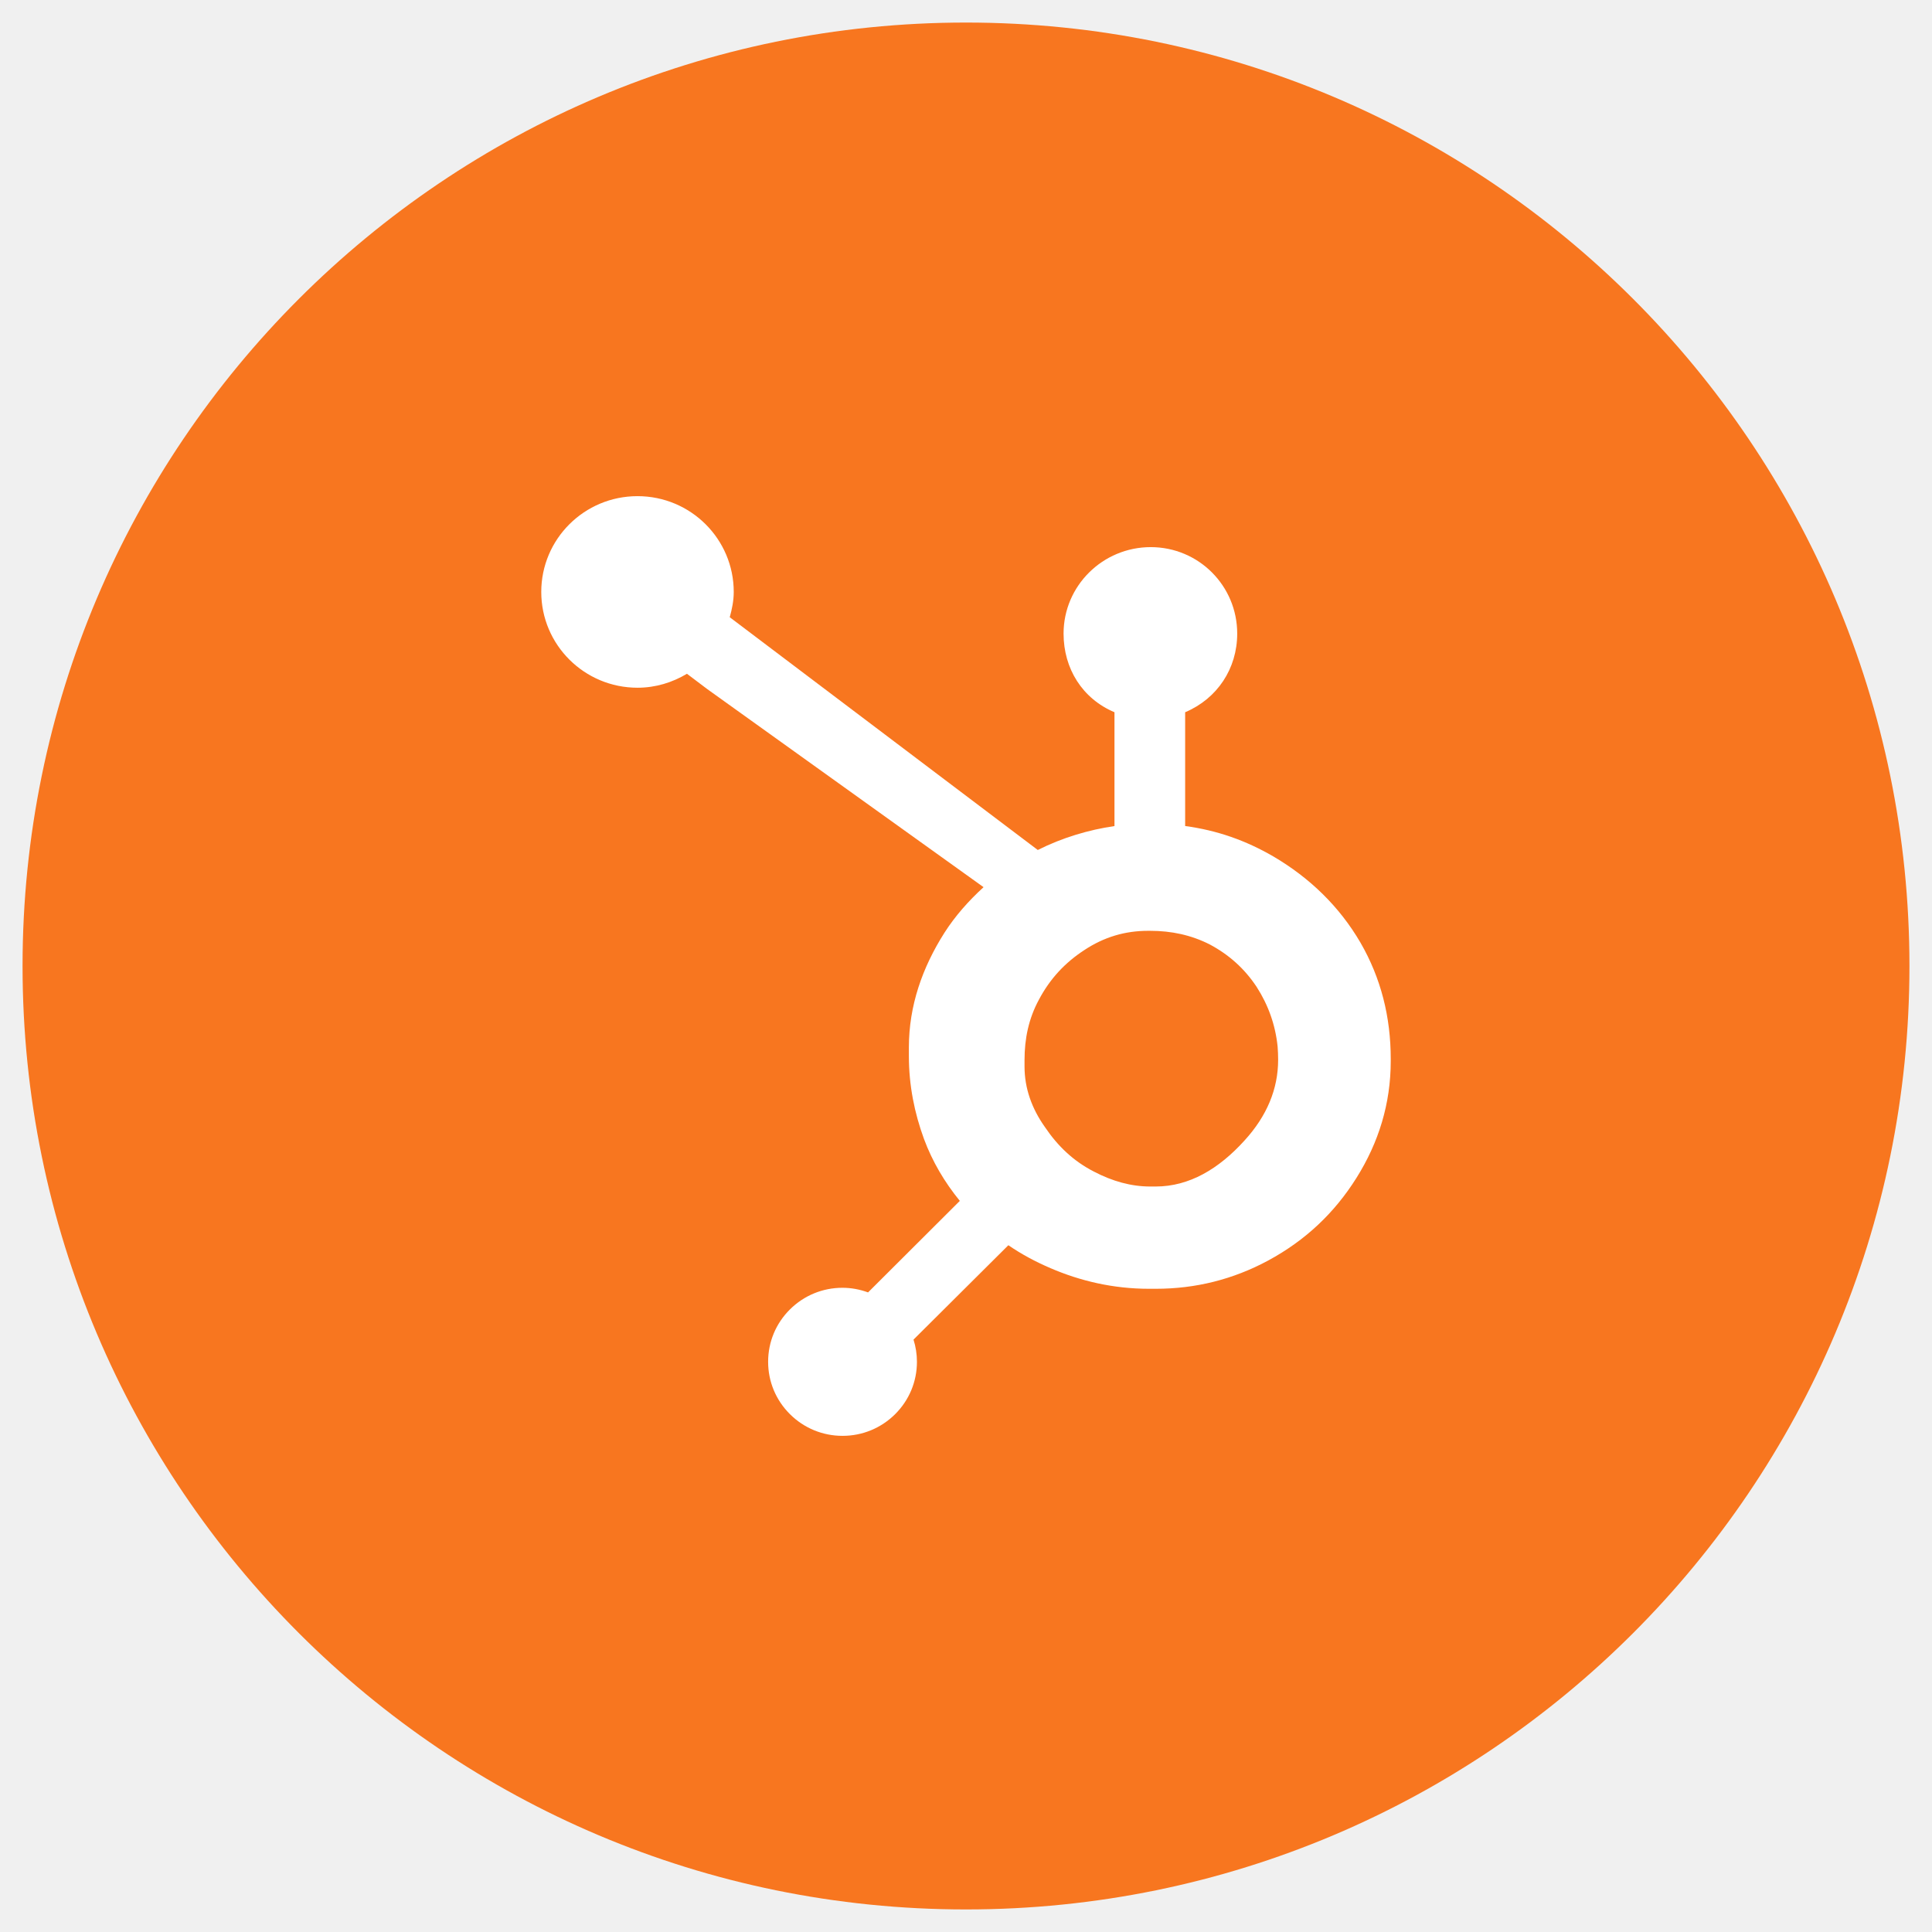
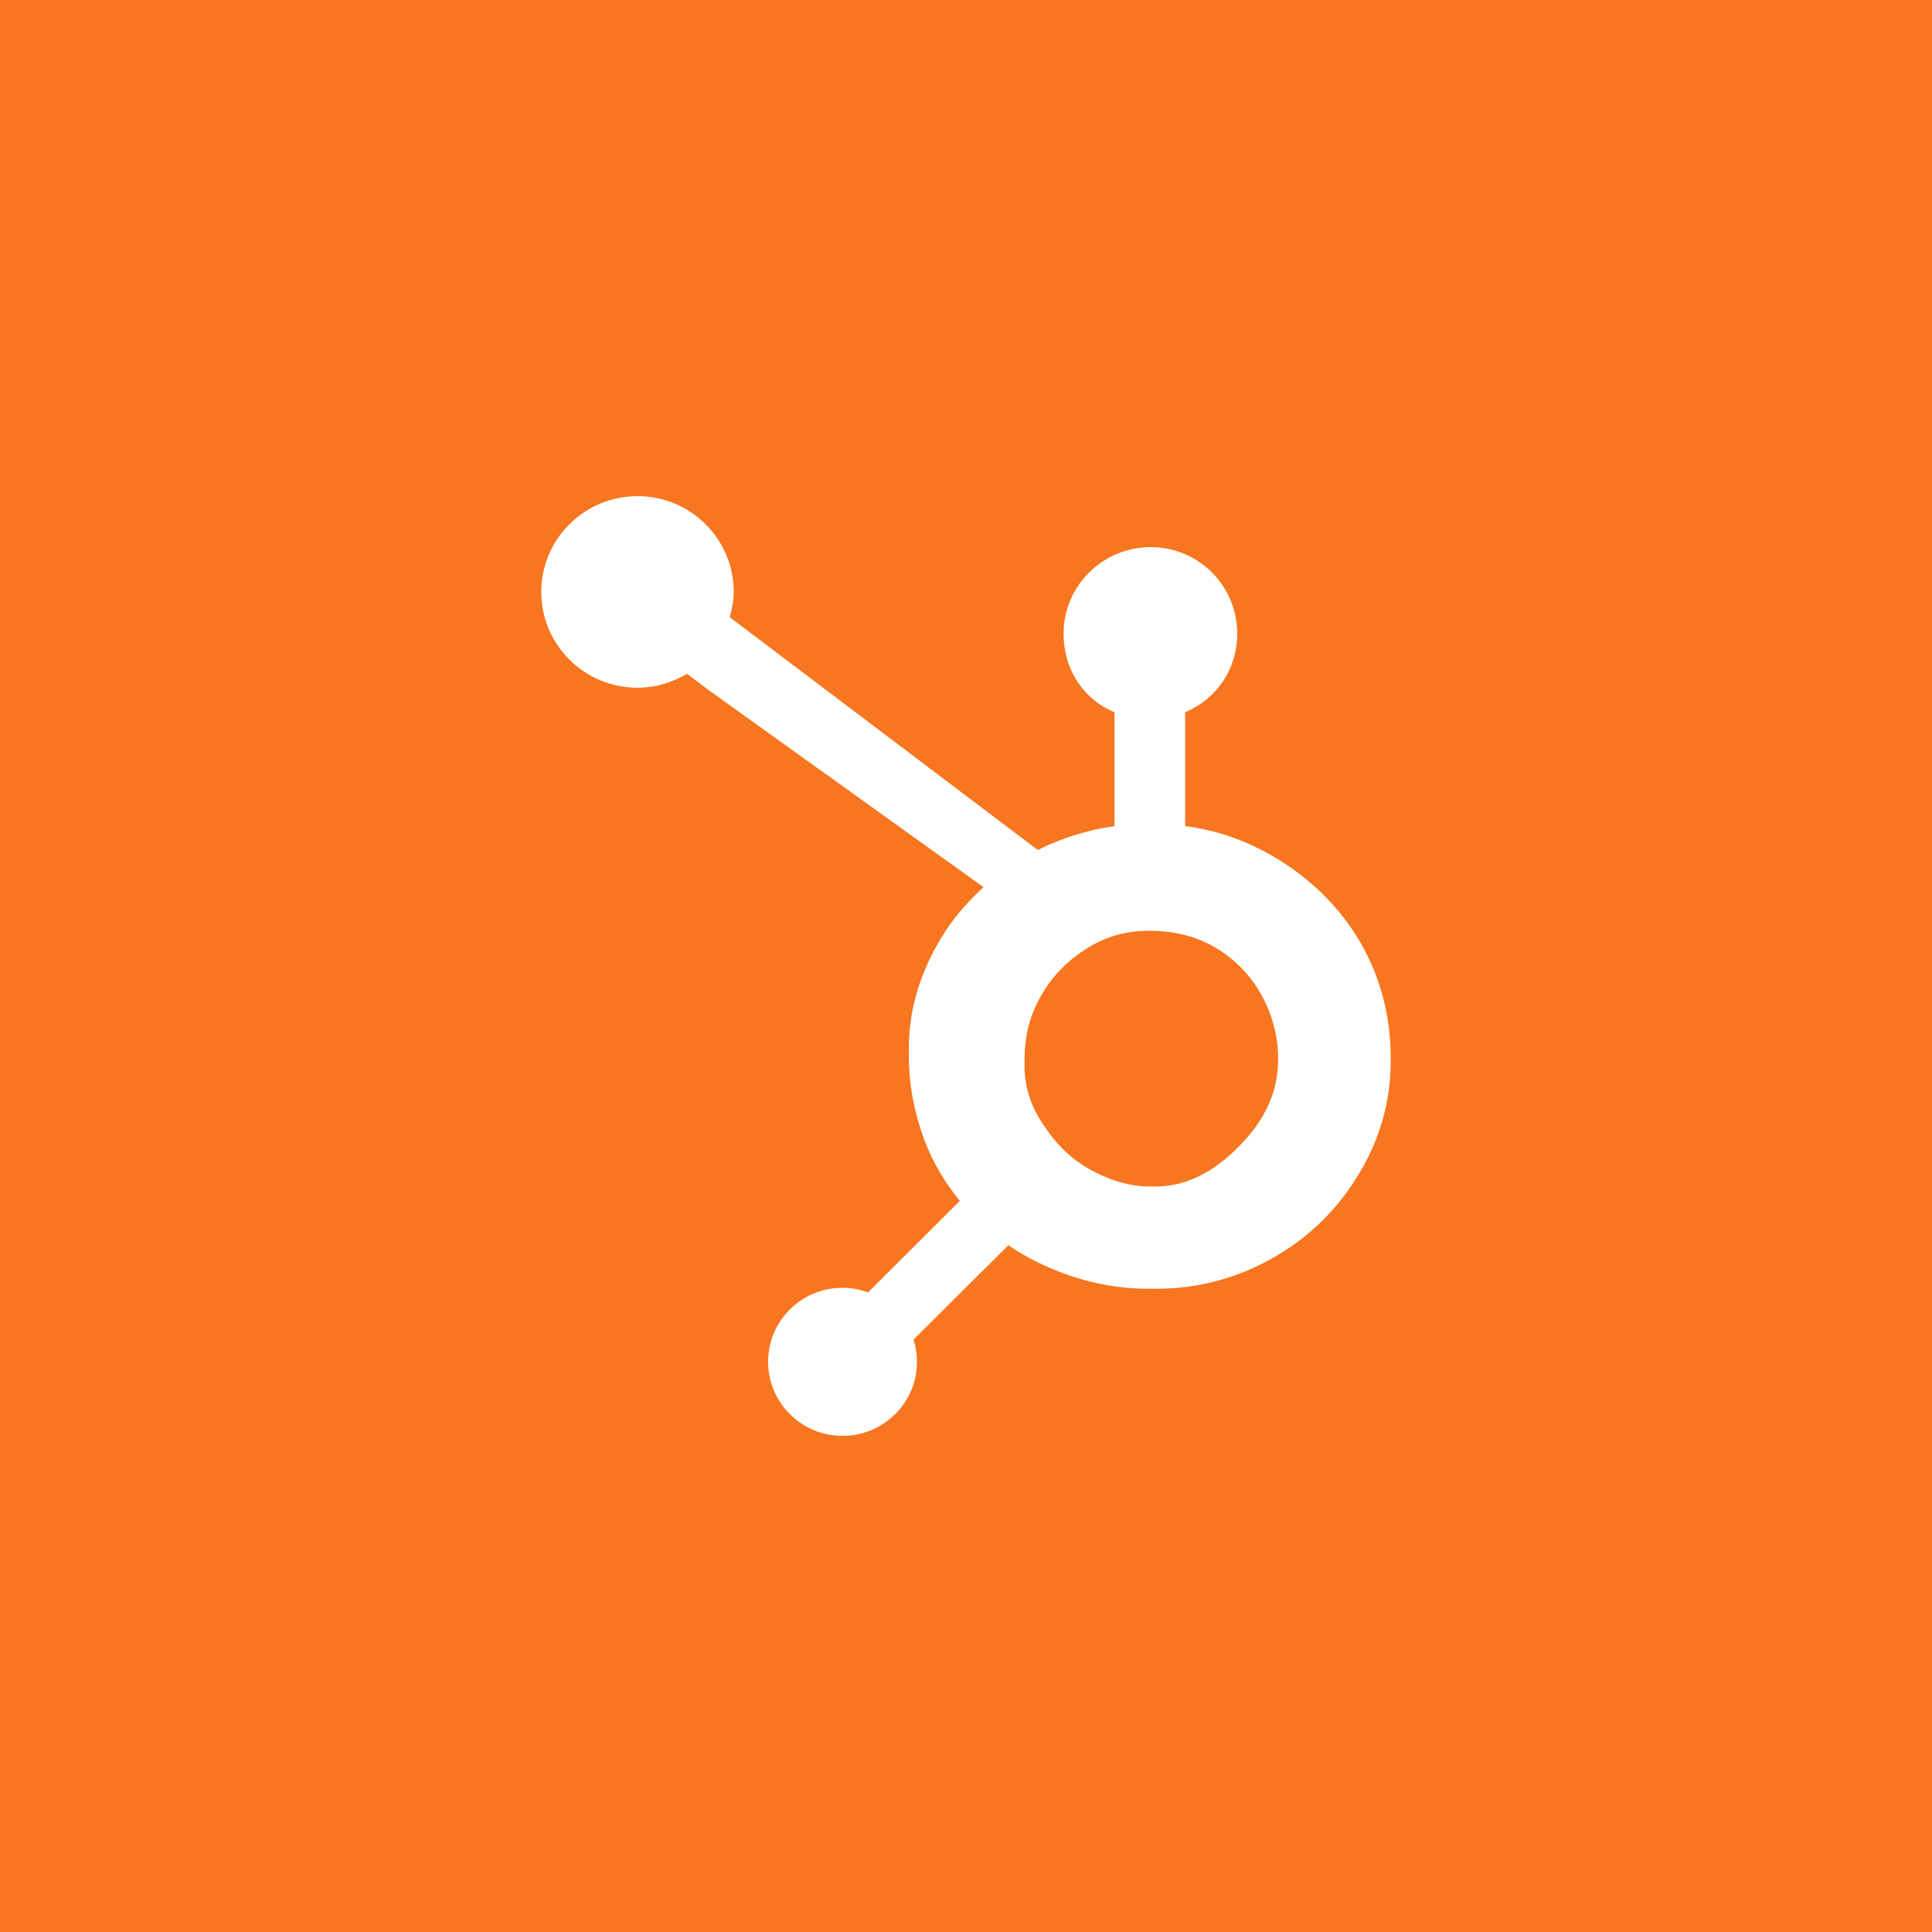
- <svg xmlns="http://www.w3.org/2000/svg" xmlns:xlink="http://www.w3.org/1999/xlink" width="257px" height="257px" viewBox="0 0 257 257" version="1.1">
-   <defs>
-     <circle id="path-1" cx="128.5" cy="128.5" r="125.5" />
-   </defs>
+ <svg xmlns="http://www.w3.org/2000/svg" width="257px" height="257px" viewBox="0 0 257 257" version="1.1">
  <g id="hubspot/logo" stroke="none" stroke-width="1" fill="none" fill-rule="evenodd">
-     <mask id="mask-2" fill="white">
-       <use xlink:href="#path-1" />
-     </mask>
-     <use id="Mask" fill="#F8761F" xlink:href="#path-1" />
-     <path d="M180.964,125.377 C178.182,120.613 174.267,116.795 169.374,113.92 C165.717,111.801 161.925,110.457 157.652,109.88 L157.652,94.744 C161.925,92.939 164.577,88.943 164.577,84.282 C164.577,77.928 159.456,72.78 153.075,72.78 C146.689,72.78 141.479,77.928 141.479,84.282 C141.479,88.943 143.977,92.939 148.251,94.744 L148.251,109.887 C144.832,110.378 141.287,111.438 138.05,113.068 C131.437,108.071 109.755,91.68 97.072,82.106 C97.372,81.027 97.604,79.915 97.604,78.741 C97.604,71.704 91.876,66 84.801,66 C77.725,66 72,71.704 72,78.741 C72,85.778 77.731,91.483 84.807,91.483 C87.22,91.483 89.453,90.781 91.379,89.626 L94.056,91.646 L130.836,118.013 C128.891,119.789 127.08,121.81 125.632,124.077 C122.696,128.698 120.902,133.783 120.902,139.33 L120.902,140.487 C120.902,144.381 121.646,148.056 122.912,151.51 C124.028,154.525 125.658,157.266 127.678,159.745 L115.471,171.92 C114.388,171.523 113.251,171.305 112.064,171.305 C109.421,171.305 106.943,172.332 105.074,174.188 C103.203,176.05 102.178,178.522 102.178,181.152 C102.179,183.783 103.209,186.254 105.079,188.114 C106.948,189.975 109.432,191 112.076,191 C114.721,191 117.206,189.975 119.077,188.114 C120.943,186.254 121.974,183.782 121.974,181.152 C121.974,180.135 121.816,179.141 121.518,178.198 L134.135,165.643 C135.865,166.831 137.733,167.832 139.742,168.695 C143.703,170.399 148.075,171.438 152.861,171.438 L153.737,171.438 C159.028,171.438 164.018,170.201 168.709,167.672 C173.652,165 177.521,161.345 180.444,156.68 C183.382,152.001 185,146.832 185,141.145 L185,140.861 C185,135.267 183.698,130.105 180.964,125.377 L180.964,125.377 L180.964,125.377 Z M165.548,151.714 C162.124,155.5 158.187,157.833 153.737,157.833 L153.004,157.833 C150.462,157.833 147.976,157.134 145.542,155.862 C142.799,154.463 140.714,152.466 139.007,149.938 C137.243,147.457 136.286,144.748 136.286,141.875 L136.286,141.003 C136.286,138.179 136.83,135.502 138.203,132.973 C139.67,130.208 141.652,128.059 144.288,126.35 C146.876,124.652 149.639,123.82 152.718,123.82 L153.004,123.82 C155.795,123.82 158.438,124.367 160.932,125.637 C163.473,126.991 165.548,128.84 167.158,131.273 C168.721,133.706 169.651,136.331 169.95,139.191 C169.997,139.785 170.021,140.394 170.021,140.976 C170.021,144.857 168.53,148.451 165.548,151.714 L165.548,151.714 L165.548,151.714 Z" id="Shape" fill="#FFFFFF" mask="url(#mask-2)" />
+     <rect fill="#F8761F" x="0" y="0" width="257" height="257" />
+     <path d="M180.964,125.377 C178.182,120.613 174.267,116.795 169.374,113.92 C165.717,111.801 161.925,110.457 157.652,109.88 L157.652,94.744 C161.925,92.939 164.577,88.943 164.577,84.282 C164.577,77.928 159.456,72.78 153.075,72.78 C146.689,72.78 141.479,77.928 141.479,84.282 C141.479,88.943 143.977,92.939 148.251,94.744 L148.251,109.887 C144.832,110.378 141.287,111.438 138.05,113.068 C131.437,108.071 109.755,91.68 97.072,82.106 C97.372,81.027 97.604,79.915 97.604,78.741 C97.604,71.704 91.876,66 84.801,66 C77.725,66 72,71.704 72,78.741 C72,85.778 77.731,91.483 84.807,91.483 C87.22,91.483 89.453,90.781 91.379,89.626 L94.056,91.646 L130.836,118.013 C128.891,119.789 127.08,121.81 125.632,124.077 C122.696,128.698 120.902,133.783 120.902,139.33 L120.902,140.487 C120.902,144.381 121.646,148.056 122.912,151.51 C124.028,154.525 125.658,157.266 127.678,159.745 L115.471,171.92 C114.388,171.523 113.251,171.305 112.064,171.305 C109.421,171.305 106.943,172.332 105.074,174.188 C103.203,176.05 102.178,178.522 102.178,181.152 C102.179,183.783 103.209,186.254 105.079,188.114 C106.948,189.975 109.432,191 112.076,191 C114.721,191 117.206,189.975 119.077,188.114 C120.943,186.254 121.974,183.782 121.974,181.152 C121.974,180.135 121.816,179.141 121.518,178.198 L134.135,165.643 C135.865,166.831 137.733,167.832 139.742,168.695 C143.703,170.399 148.075,171.438 152.861,171.438 L153.737,171.438 C159.028,171.438 164.018,170.201 168.709,167.672 C173.652,165 177.521,161.345 180.444,156.68 C183.382,152.001 185,146.832 185,141.145 L185,140.861 C185,135.267 183.698,130.105 180.964,125.377 L180.964,125.377 L180.964,125.377 Z M165.548,151.714 C162.124,155.5 158.187,157.833 153.737,157.833 L153.004,157.833 C150.462,157.833 147.976,157.134 145.542,155.862 C142.799,154.463 140.714,152.466 139.007,149.938 C137.243,147.457 136.286,144.748 136.286,141.875 L136.286,141.003 C136.286,138.179 136.83,135.502 138.203,132.973 C139.67,130.208 141.652,128.059 144.288,126.35 C146.876,124.652 149.639,123.82 152.718,123.82 L153.004,123.82 C155.795,123.82 158.438,124.367 160.932,125.637 C163.473,126.991 165.548,128.84 167.158,131.273 C168.721,133.706 169.651,136.331 169.95,139.191 C169.997,139.785 170.021,140.394 170.021,140.976 C170.021,144.857 168.53,148.451 165.548,151.714 L165.548,151.714 L165.548,151.714 Z" id="Shape" fill="#FFFFFF" />
  </g>
</svg>
